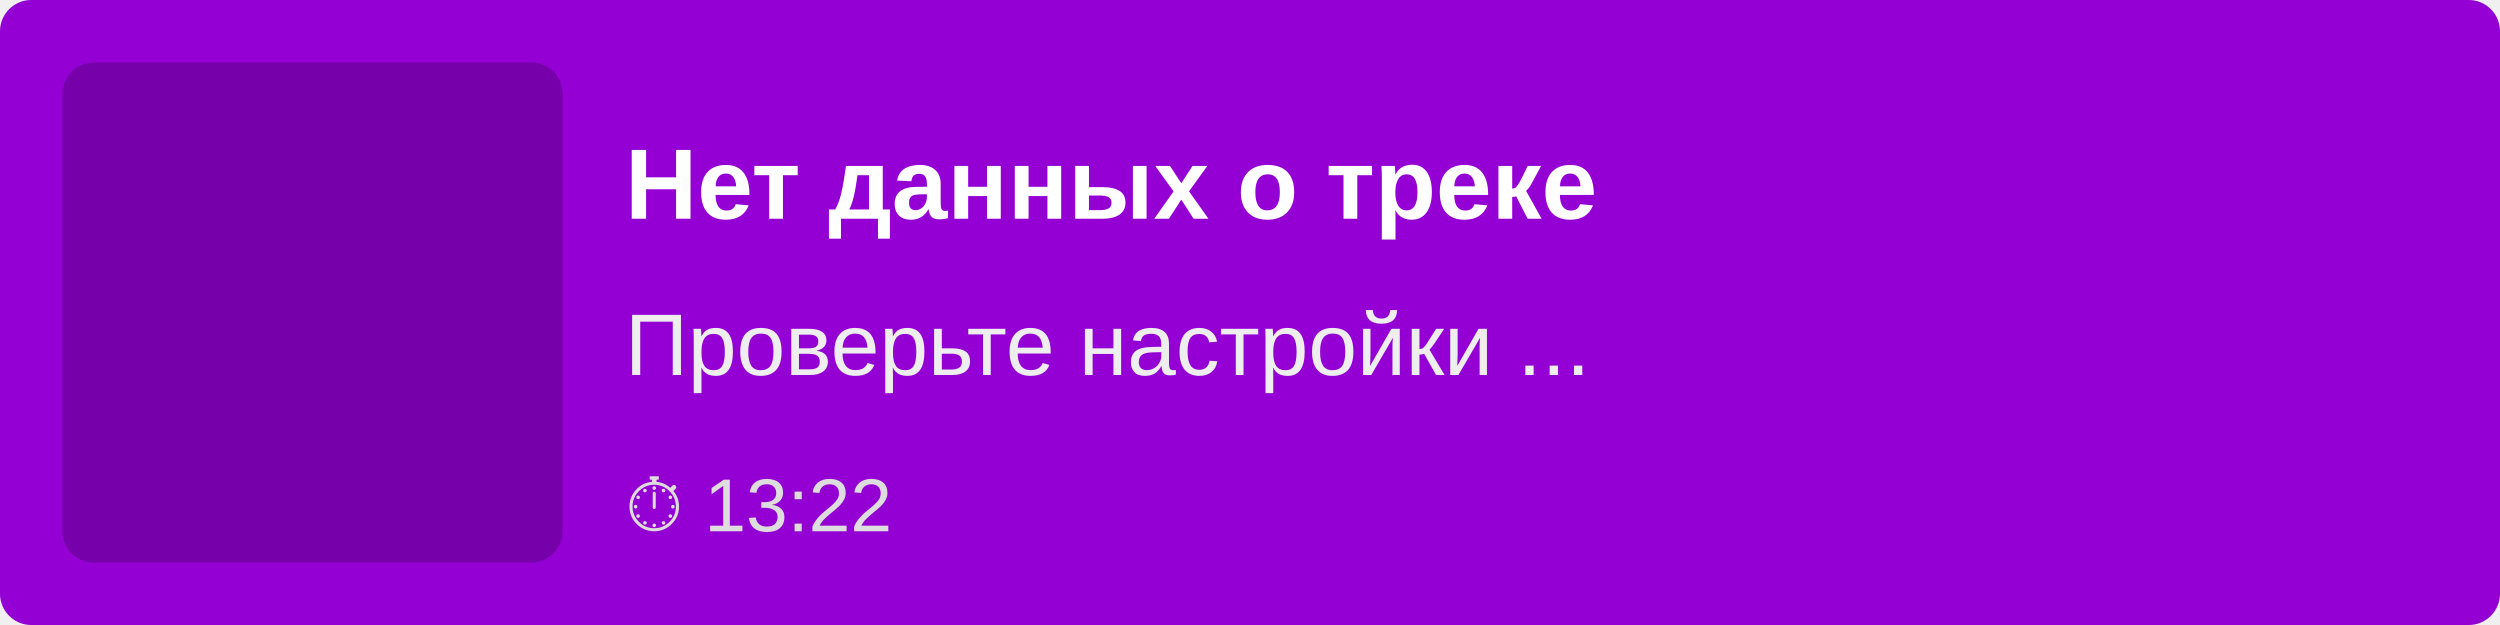
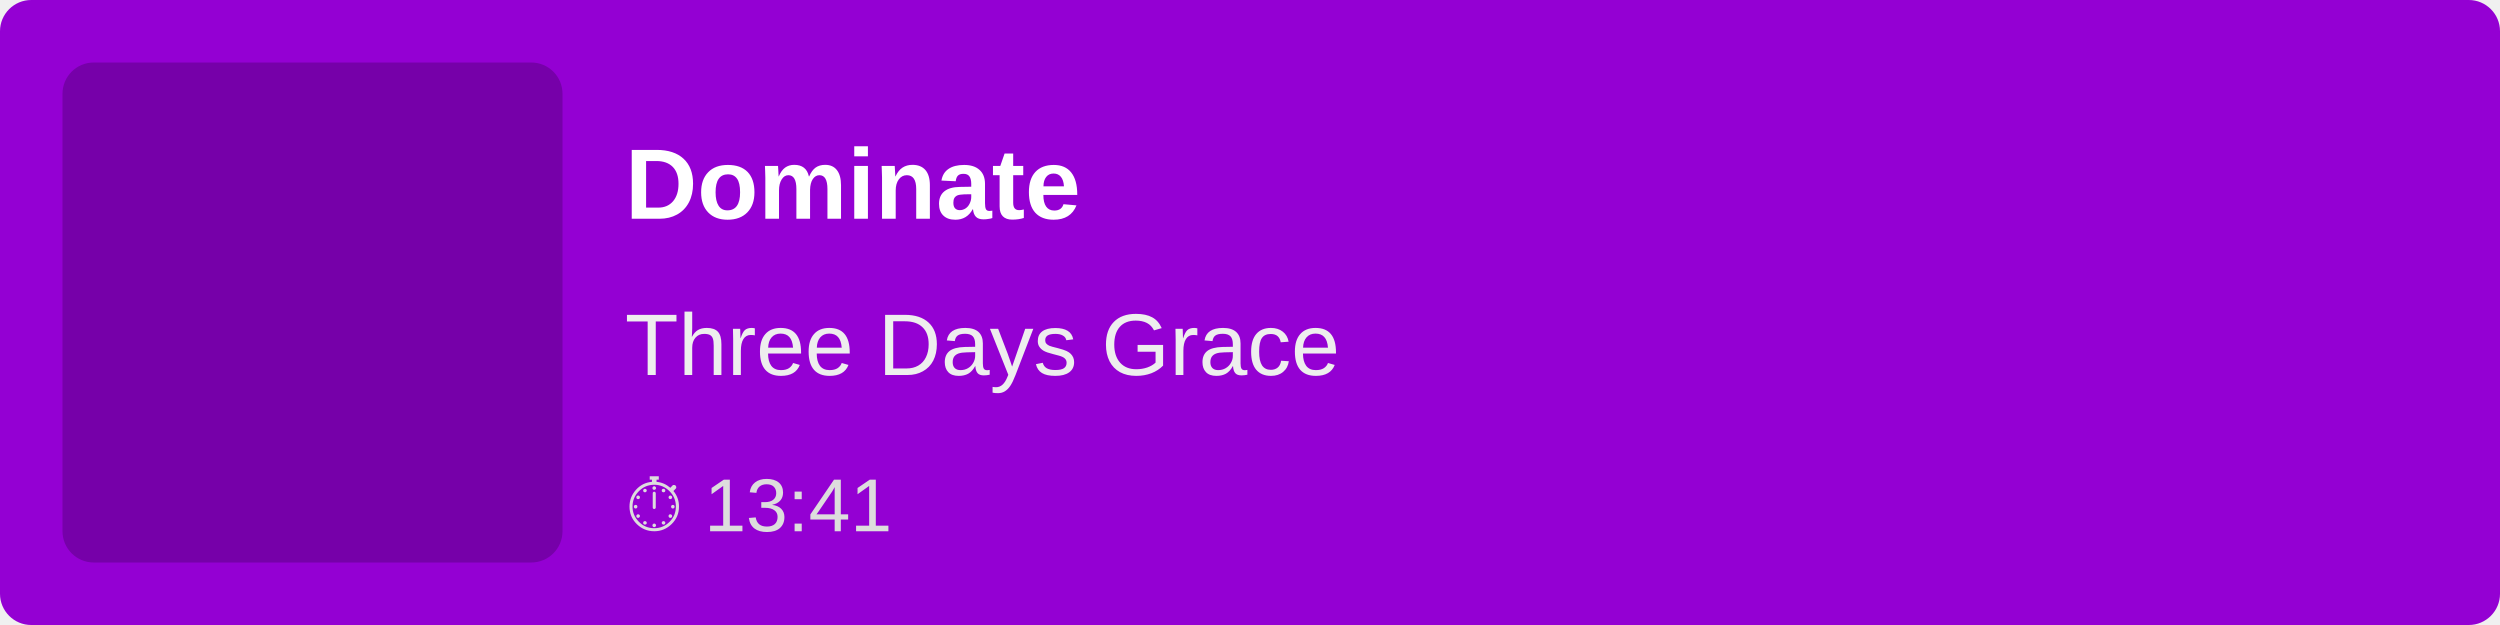
<svg xmlns="http://www.w3.org/2000/svg" width="400" height="100">
  <rect width="100%" height="100%" fill="#9400D3" rx="5" />
  <rect x="10" y="10" width="80" height="80" fill="rgba(0,0,0,0.2)" rx="5" />
  <text x="100" y="35" font-family="Arial, sans-serif" font-size="16" fill="white" font-weight="bold">
-         Нет данных о треке
+         Dominate
    </text>
  <text x="100" y="60" font-family="Arial, sans-serif" font-size="14" fill="#EEE">
-         Проверьте настройки ...
+         Three Days Grace
    </text>
  <text x="100" y="85" font-family="Arial, sans-serif" font-size="12" fill="#DDD">
-         ⏱ 13:22
+         ⏱ 13:41
    </text>
</svg>
